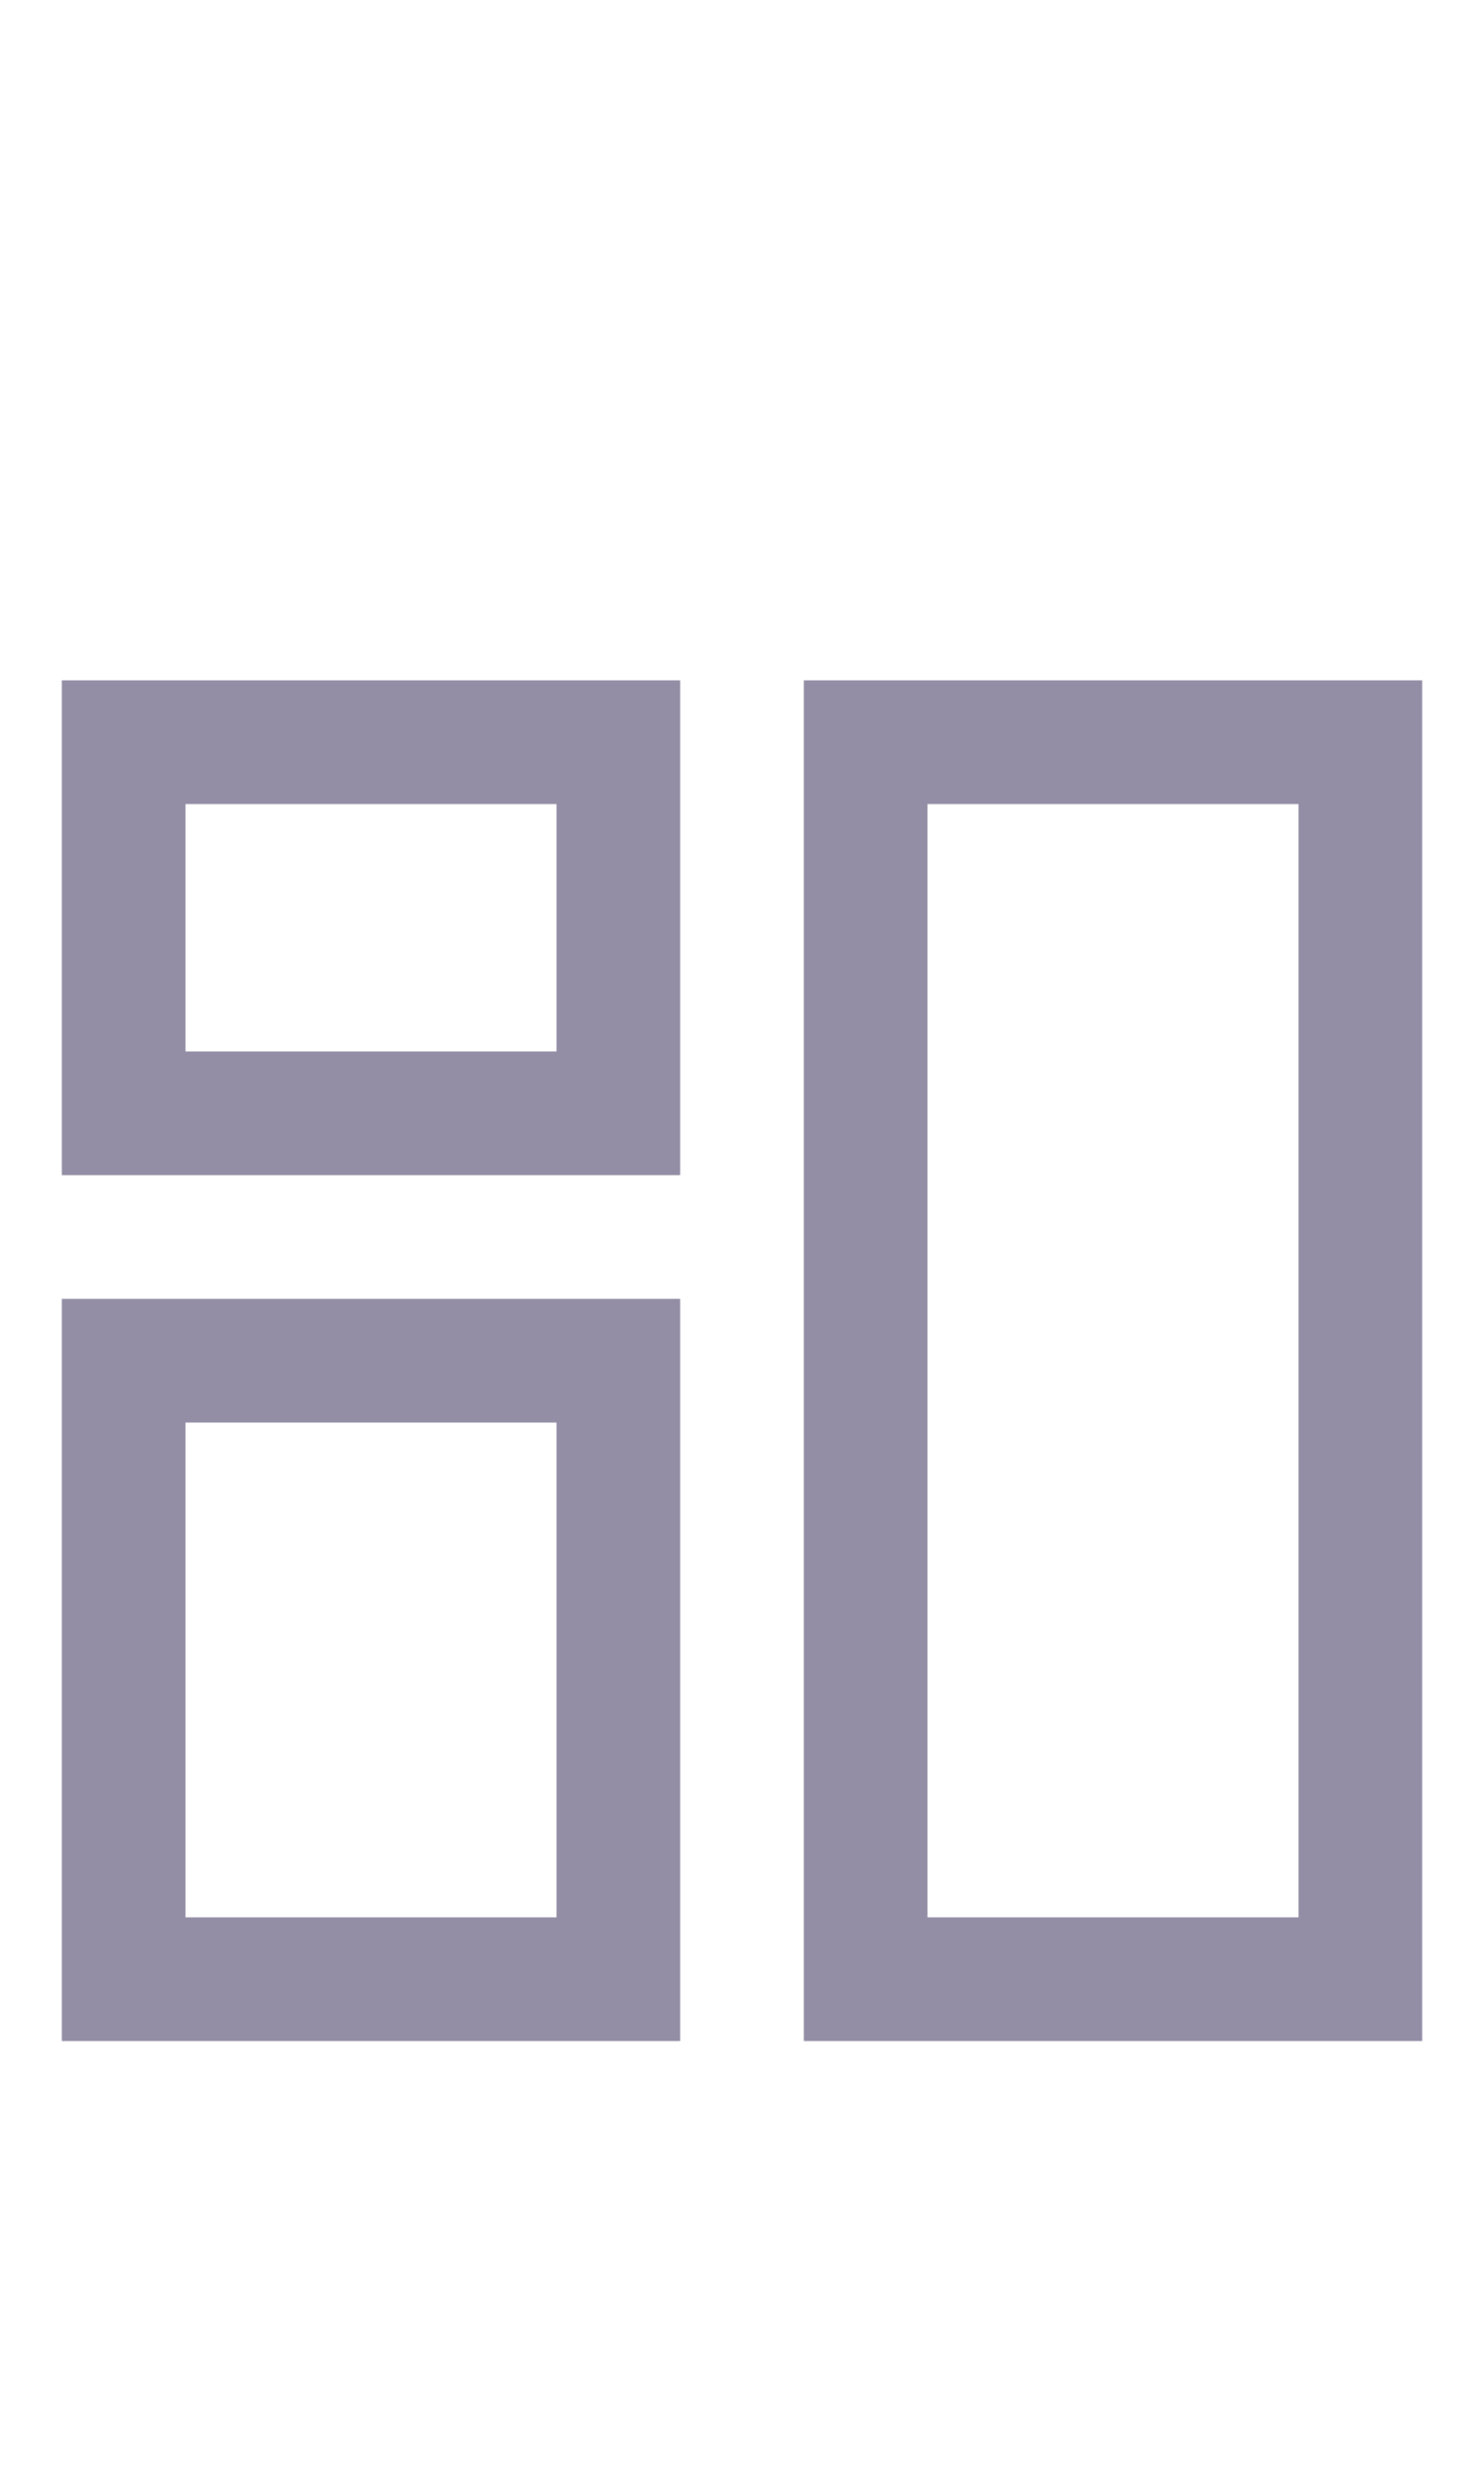
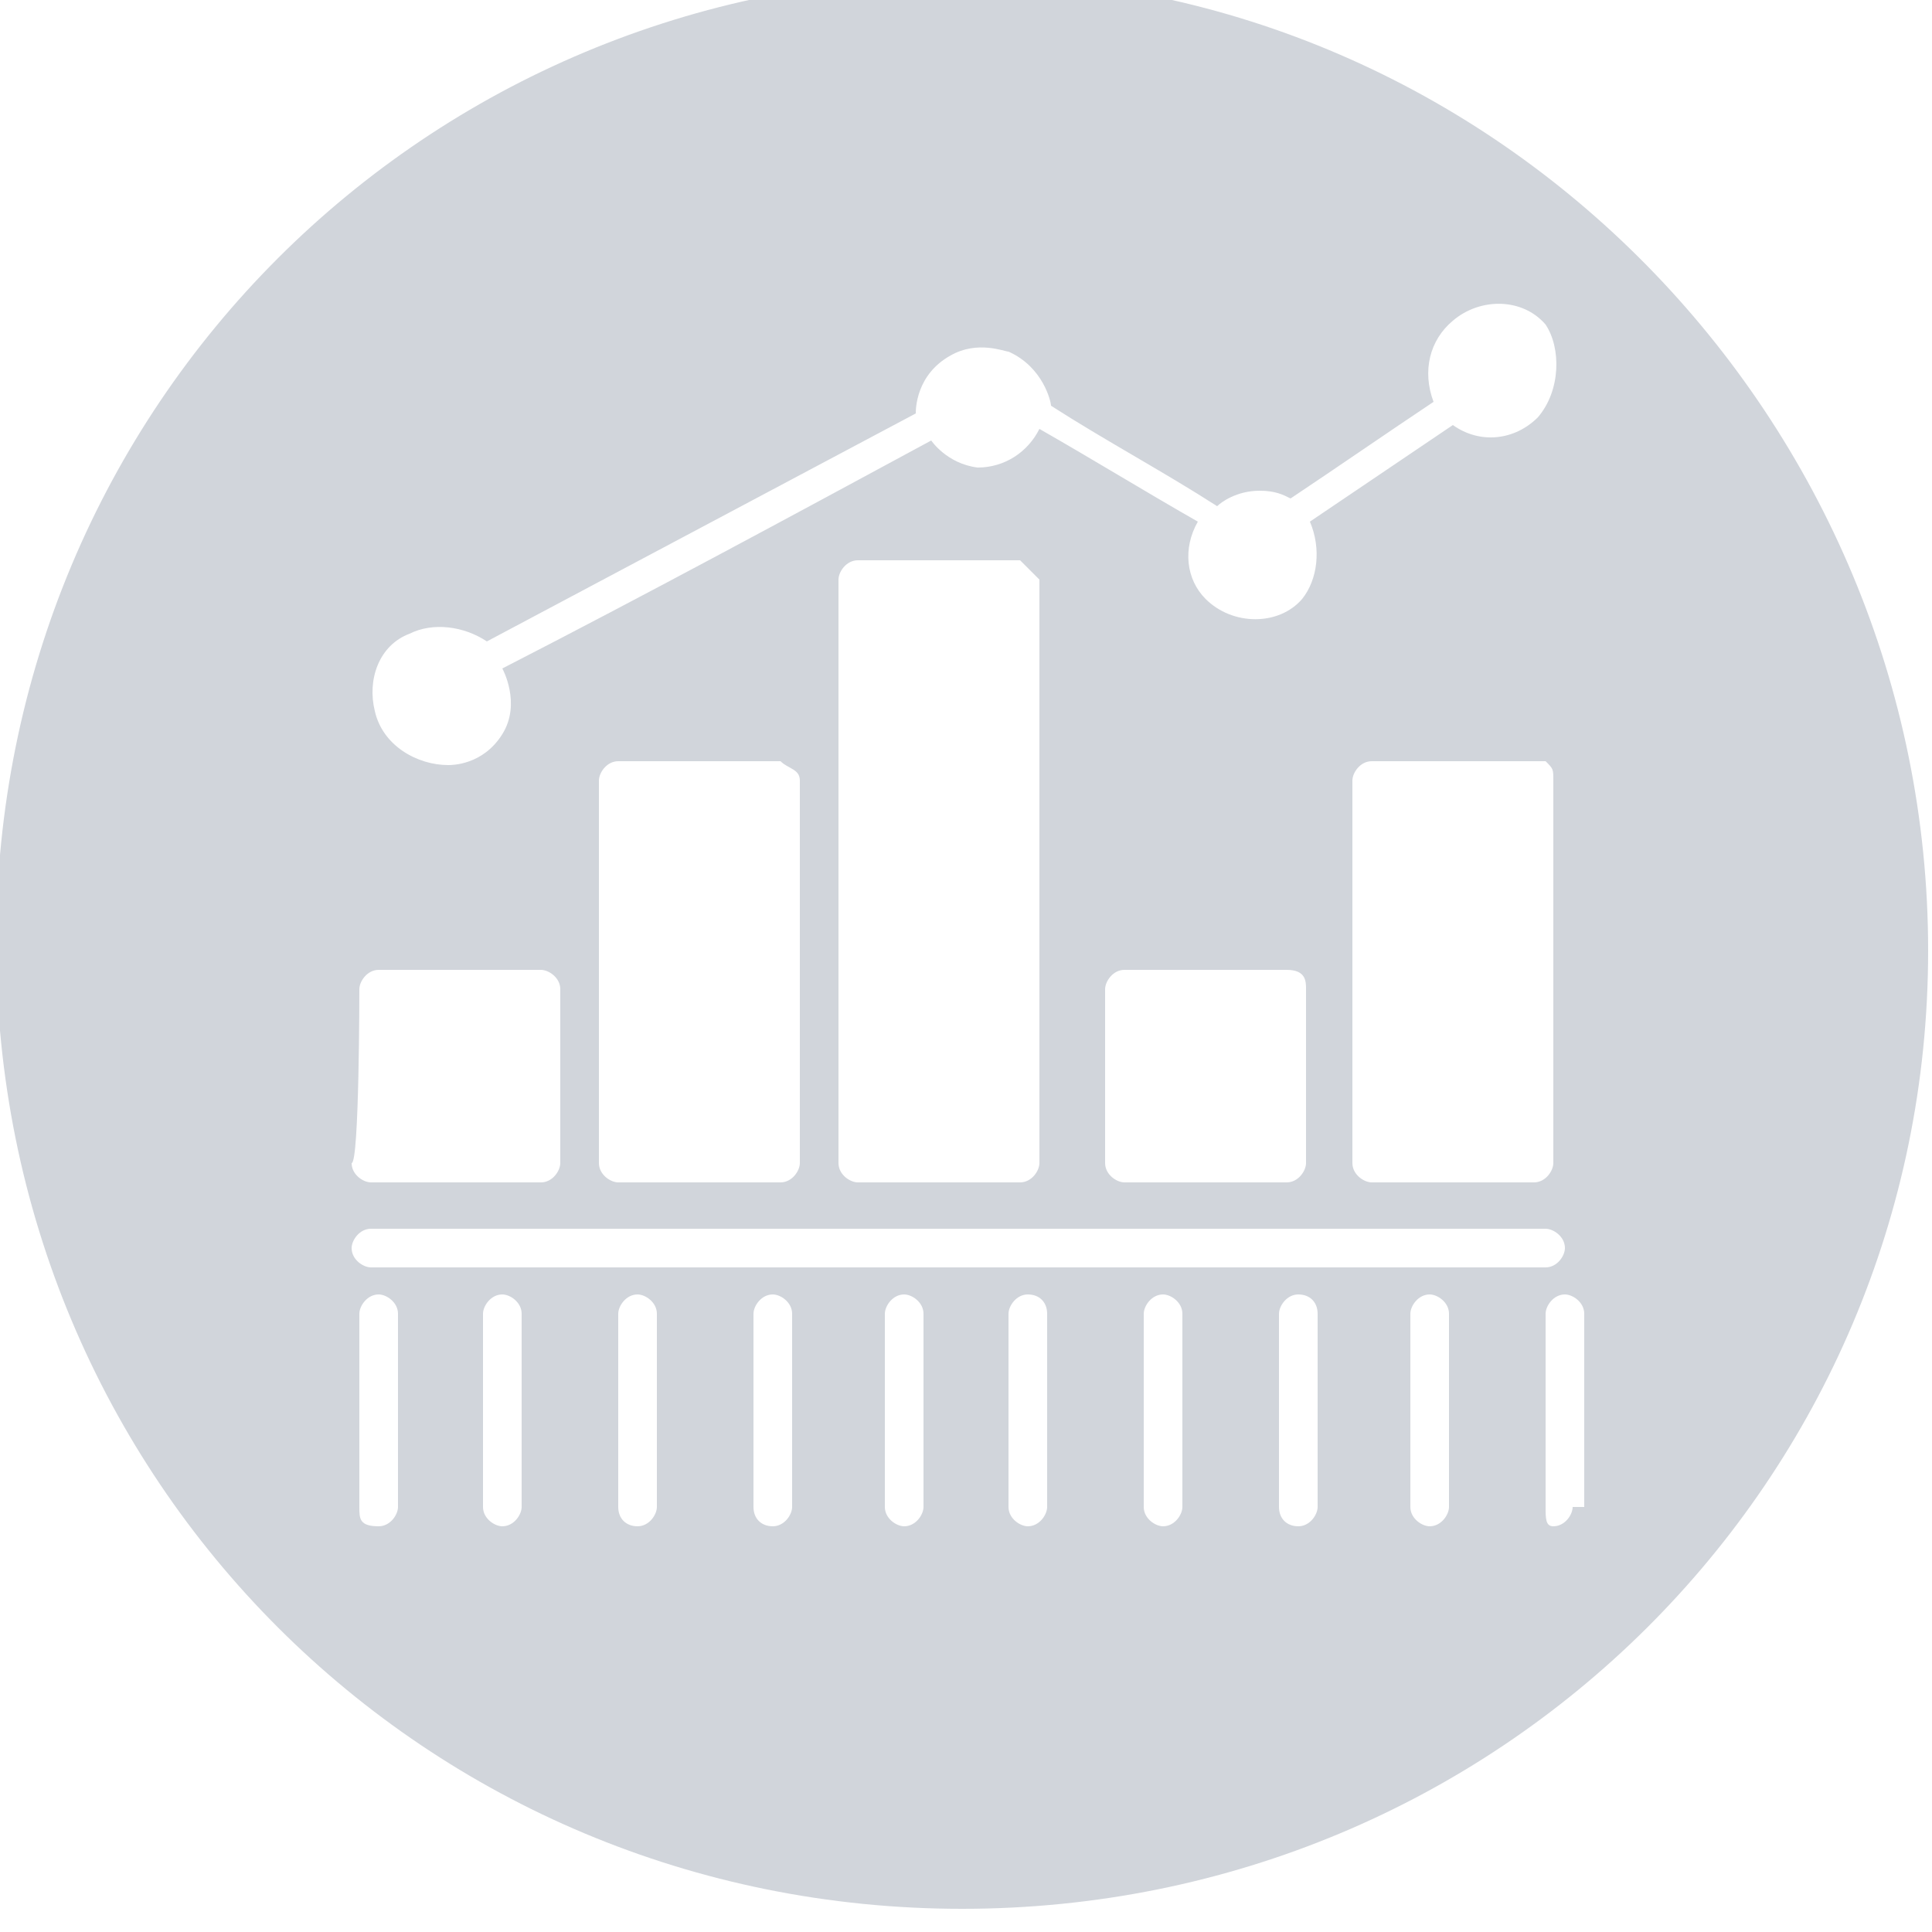
- <svg xmlns="http://www.w3.org/2000/svg" width="24px" height="40px" viewBox="0 0 24 40" version="1.1">
-   <g id="Dashboard" stroke="none" stroke-width="1" fill="none" fill-rule="evenodd">
-     <g id="Group" transform="translate(1, 11)" fill="#938DA5" fill-rule="nonzero">
-       <g id="Group_8812">
-         <path d="M10,8 L0,8 L0,0 L10,0 L10,8 Z M2,6 L8,6 L8,2 L2,2 L2,6 Z" id="Path_18866" />
-       </g>
-       <g id="Group_8813" transform="translate(12, 0)">
-         <path d="M10,22 L0,22 L0,0 L10,0 L10,22 Z M2,20 L8,20 L8,2 L2,2 L2,20 Z" id="Path_18867" />
-       </g>
-       <g id="Group_8814" transform="translate(0, 10)">
-         <path d="M10,12 L0,12 L0,0 L10,0 L10,12 Z M2,10 L8,10 L8,2 L2,2 L2,10 Z" id="Path_18868" />
-       </g>
-     </g>
-   </g>
+ <svg xmlns="http://www.w3.org/2000/svg" version="1.1" id="Layer_1" x="0px" y="0px" viewBox="0 0 50 50" style="enable-background:new 0 0 50 50;" xml:space="preserve">
+   <style type="text/css">
+ 	.st0{fill:#D1D5DB;}
+ </style>
+   <path class="st0" d="M24.9-0.6c-13.9,0-25,11.1-25,25s11.1,25,25,25s25-11.1,25-24.8S38.8-0.6,24.9-0.6z M39.8,10.8  c-0.6,0.6-1.5,0.7-2.2,0.2l-3.7,2.5c0.3,0.7,0.2,1.5-0.2,2c-0.6,0.7-1.8,0.7-2.5,0c-0.5-0.5-0.6-1.3-0.2-2c-1.4-0.8-2.7-1.6-4.1-2.4  c-0.3,0.6-0.9,1-1.6,1c-0.8-0.1-1.2-0.7-1.2-0.7c-3.7,2-7.4,4-11.1,5.9c0,0,0.5,0.9,0,1.7c-0.5,0.8-1.3,0.8-1.4,0.8  c-0.8,0-1.7-0.5-1.9-1.4c-0.2-0.8,0.1-1.7,0.9-2c0.6-0.3,1.4-0.2,2,0.2l11.1-5.9c0-0.1,0-1,0.9-1.5c0.7-0.4,1.4-0.1,1.5-0.1  c0.9,0.4,1.1,1.3,1.1,1.4c1.4,0.9,2.9,1.7,4.3,2.6c0.1-0.1,0.5-0.4,1.1-0.4c0.4,0,0.6,0.1,0.8,0.2c1.2-0.8,2.5-1.7,3.7-2.5  c-0.3-0.8-0.1-1.6,0.5-2.1c0.7-0.6,1.8-0.6,2.4,0.1C40.4,9,40.4,10.1,39.8,10.8z M40.2,20.2v9.9c0,0.2-0.2,0.5-0.5,0.5h-4.2  c-0.2,0-0.5-0.2-0.5-0.5v-9.9c0-0.2,0.2-0.5,0.5-0.5H40C40.2,19.9,40.2,19.9,40.2,20.2z M33.8,25.6v4.5c0,0.2-0.2,0.5-0.5,0.5h-4.2  c-0.2,0-0.5-0.2-0.5-0.5v-4.5c0-0.2,0.2-0.5,0.5-0.5h4.2C33.8,25.1,33.8,25.4,33.8,25.6z M26.9,15v15.1c0,0.2-0.2,0.5-0.5,0.5h-4.2  c-0.2,0-0.5-0.2-0.5-0.5V15c0-0.2,0.2-0.5,0.5-0.5h4.2C26.6,14.7,26.9,15,26.9,15L26.9,15z M20.7,20.2v9.9c0,0.2-0.2,0.5-0.5,0.5H16  c-0.2,0-0.5-0.2-0.5-0.5v-9.9c0-0.2,0.2-0.5,0.5-0.5h4.2C20.4,19.9,20.7,19.9,20.7,20.2z M9.3,25.6c0-0.2,0.2-0.5,0.5-0.5H14  c0.2,0,0.5,0.2,0.5,0.5v4.5c0,0.2-0.2,0.5-0.5,0.5H9.6c-0.2,0-0.5-0.2-0.5-0.5C9.3,30.1,9.3,25.6,9.3,25.6z M9.6,31.8H40  c0.2,0,0.5,0.2,0.5,0.5c0,0.2-0.2,0.5-0.5,0.5H9.6c-0.2,0-0.5-0.2-0.5-0.5C9.1,32.1,9.3,31.8,9.6,31.8z M9.3,39v-5  c0-0.2,0.2-0.5,0.5-0.5c0.2,0,0.5,0.2,0.5,0.5v5c0,0.2-0.2,0.5-0.5,0.5C9.3,39.5,9.3,39.3,9.3,39z M12.5,39v-5  c0-0.2,0.2-0.5,0.5-0.5c0.2,0,0.5,0.2,0.5,0.5v5c0,0.2-0.2,0.5-0.5,0.5C12.8,39.5,12.5,39.3,12.5,39z M16,39v-5  c0-0.2,0.2-0.5,0.5-0.5c0.2,0,0.5,0.2,0.5,0.5v5c0,0.2-0.2,0.5-0.5,0.5C16.2,39.5,16,39.3,16,39z M19.5,39v-5c0-0.2,0.2-0.5,0.5-0.5  c0.2,0,0.5,0.2,0.5,0.5v5c0,0.2-0.2,0.5-0.5,0.5C19.7,39.5,19.5,39.3,19.5,39z M22.9,39v-5c0-0.2,0.2-0.5,0.5-0.5  c0.2,0,0.5,0.2,0.5,0.5v5c0,0.2-0.2,0.5-0.5,0.5C23.2,39.5,22.9,39.3,22.9,39z M26.1,39v-5c0-0.2,0.2-0.5,0.5-0.5s0.5,0.2,0.5,0.5v5  c0,0.2-0.2,0.5-0.5,0.5C26.4,39.5,26.1,39.3,26.1,39z M29.6,39v-5c0-0.2,0.2-0.5,0.5-0.5c0.2,0,0.5,0.2,0.5,0.5v5  c0,0.2-0.2,0.5-0.5,0.5C29.9,39.5,29.6,39.3,29.6,39z M33.1,39v-5c0-0.2,0.2-0.5,0.5-0.5s0.5,0.2,0.5,0.5v5c0,0.2-0.2,0.5-0.5,0.5  S33.1,39.3,33.1,39z M36.5,39v-5c0-0.2,0.2-0.5,0.5-0.5c0.2,0,0.5,0.2,0.5,0.5v5c0,0.2-0.2,0.5-0.5,0.5C36.8,39.5,36.5,39.3,36.5,39  z M40.7,39c0,0.2-0.2,0.5-0.5,0.5C40,39.5,40,39.3,40,39v-5c0-0.2,0.2-0.5,0.5-0.5c0.2,0,0.5,0.2,0.5,0.5v5H40.7z" />
</svg>
